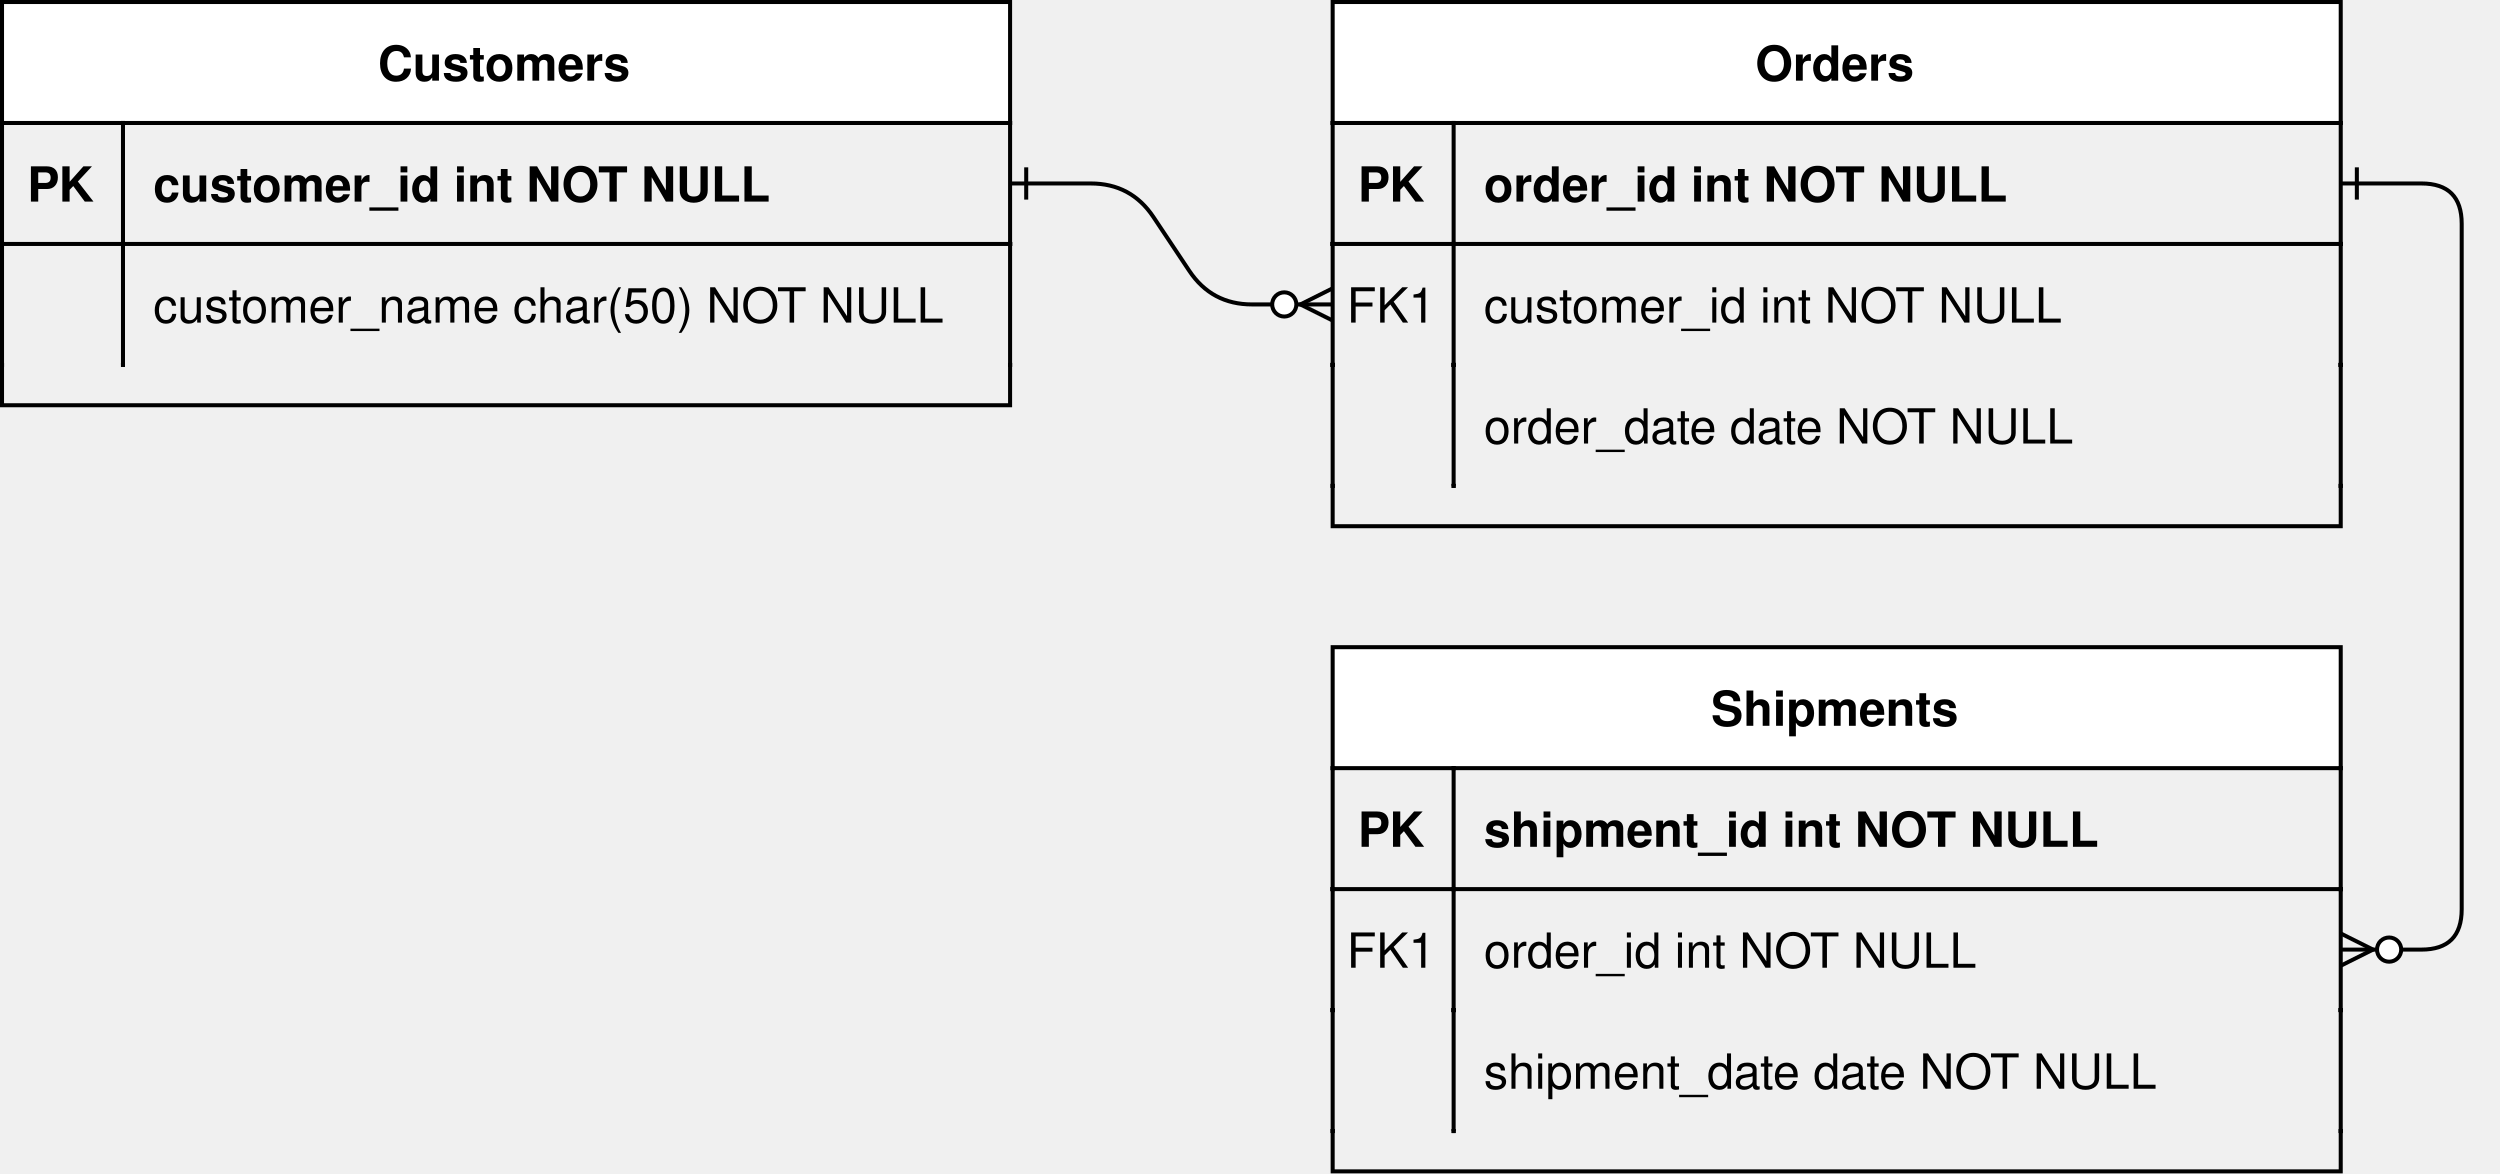
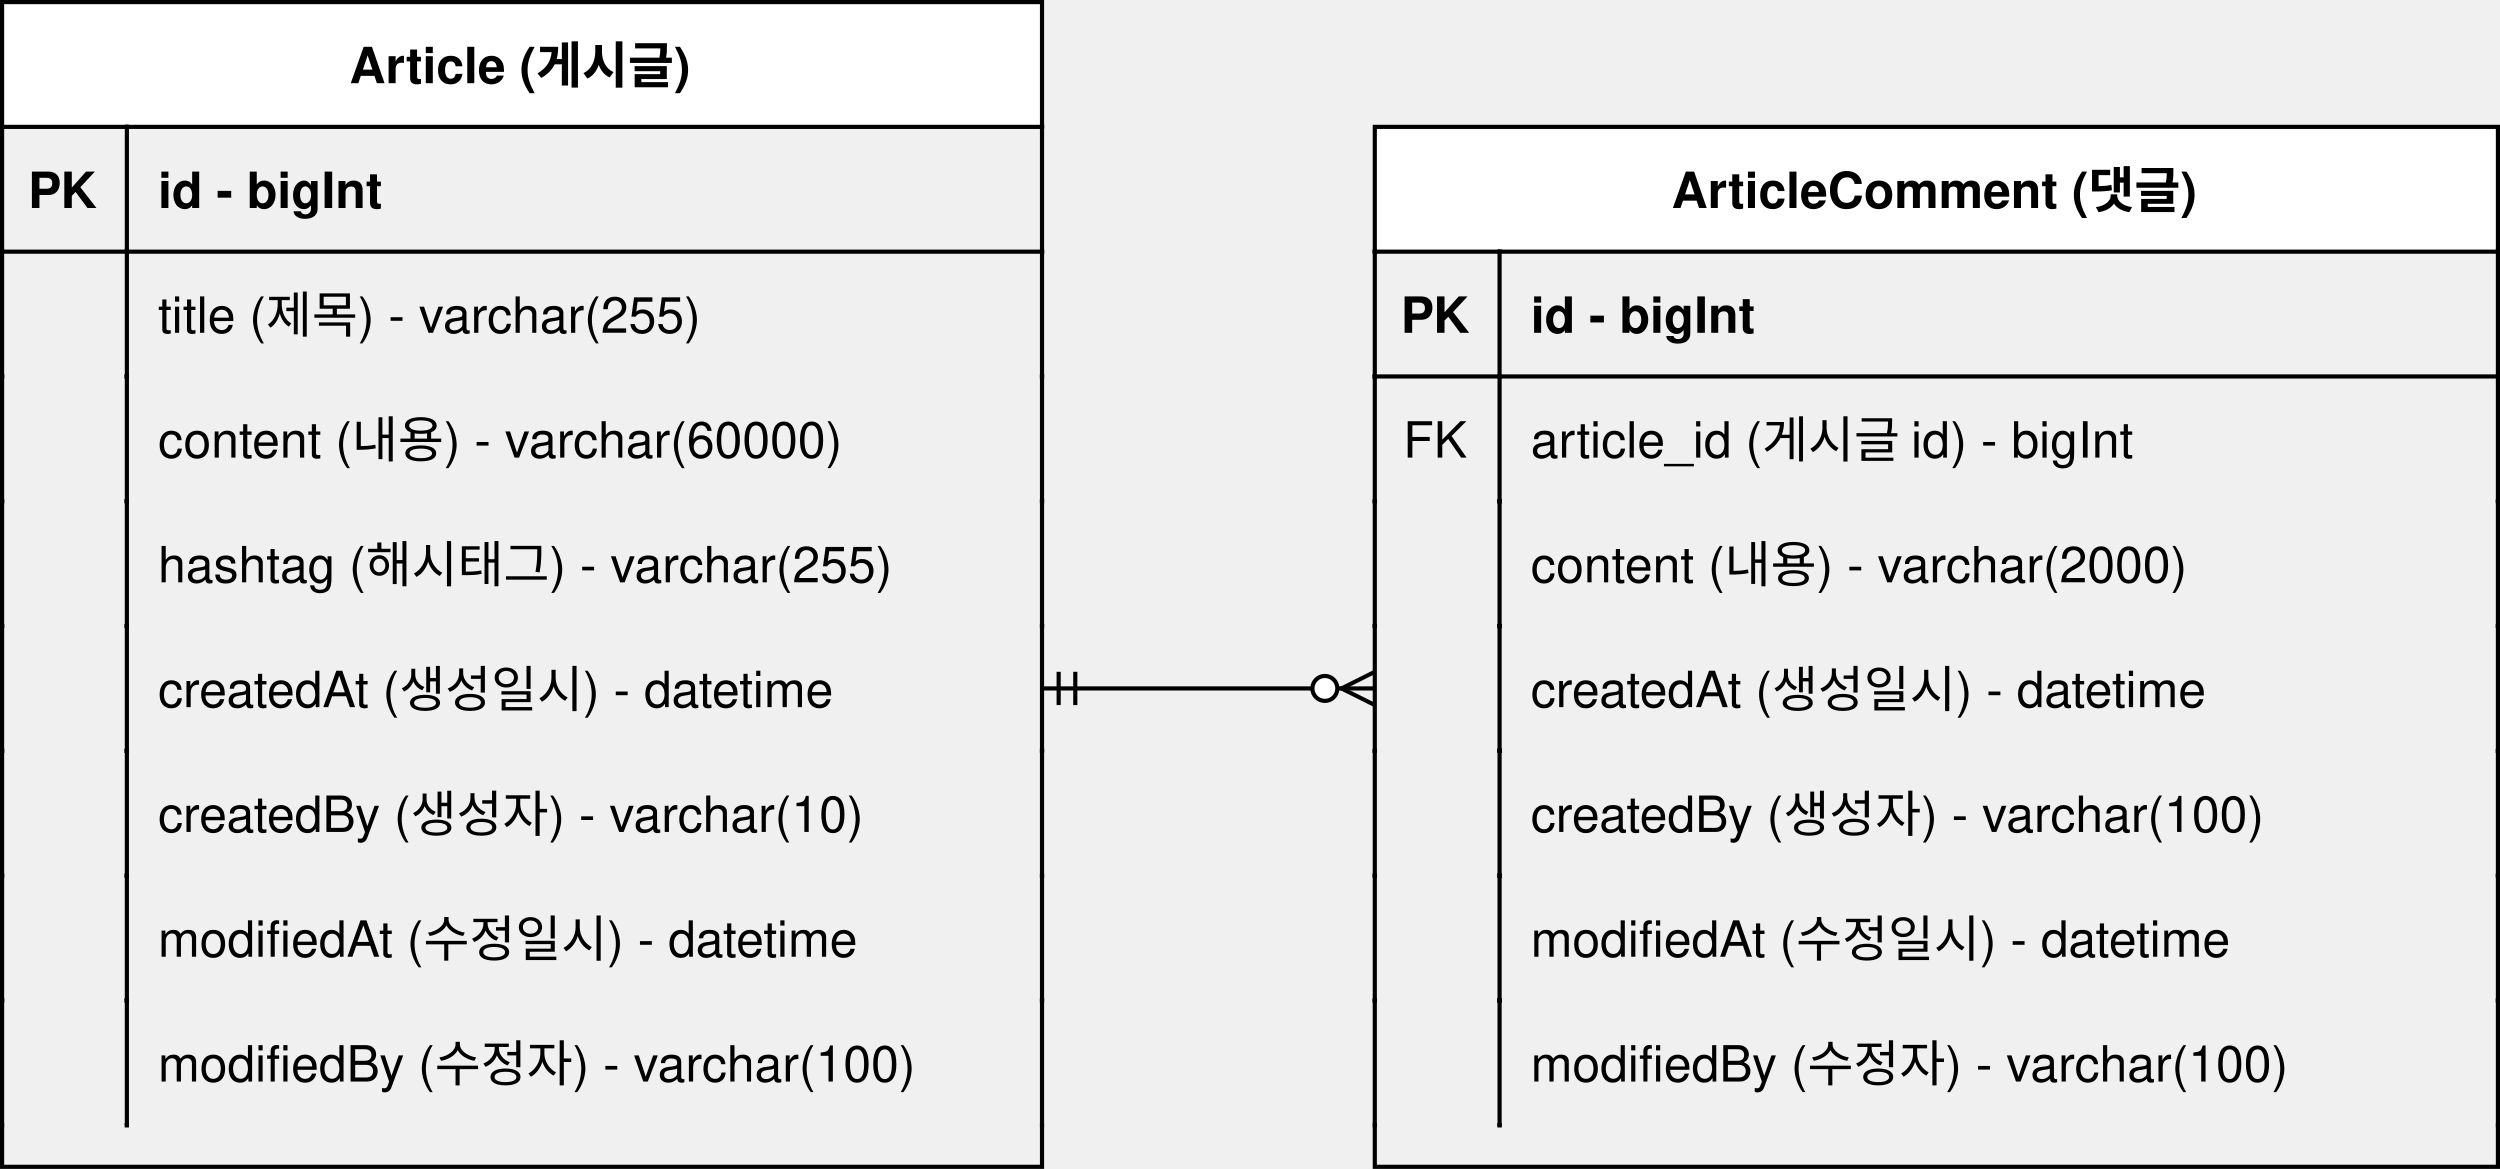
- <svg xmlns="http://www.w3.org/2000/svg" version="1.1" width="620px" height="291px" viewBox="-0.5 -0.5 620 291" content="&lt;mxfile host=&quot;app.diagrams.net&quot; modified=&quot;2022-10-25T12:42:13.450Z&quot; agent=&quot;5.0 (Macintosh; Intel Mac OS X 10_15_7) AppleWebKit/537.36 (KHTML, like Gecko) Chrome/106.0.0.0 Safari/537.36&quot; etag=&quot;RI_2iP_nGD8TyiDQ5joH&quot; version=&quot;20.4.1&quot; type=&quot;github&quot;&gt;&lt;diagram id=&quot;R2lEEEUBdFMjLlhIrx00&quot; name=&quot;Page-1&quot;&gt;7Vttb5s6GP01SHcfVoEJSfuxYckmLbmr2m77eOWCA9YIRsZ526+fDTaEOGlhd2m8JlLUwMMTg59zfGyfJpbrz9cfKcziKQlRYgE7XFvuBwsABwCXv4nIpowMbgZlIKI4lEl14AH/RDJoy+gChyhvJDJCEoazZjAgaYoC1ohBSsmqmTYjSfOuGYyQFngIYKJHv+OQxWX02rPr+CeEo1jd2bHllTlUyTKQxzAkq0YIrdmYpEw+4h2ic5iilPErU0h/IGp5o5gx0dNbC4z5ayayryJCogTBDOdXAZnzcJDzlPEMznEiyrzV0FA2xG/njizXp4Sw8mi+9lEisFIwlM80PnC1qgMV7bb4gP9+uZn8sFn6aeV+Y9NpdDd4ei9bWcJkIesra8M2quAo5PWXp/xWmG3uUQIZJumovjJEaXgr0OVJo/ufiJJHMoUp7/wwZ5Cy+hpJZfoY88dzPzgqRZ7b/FzvmnzOnCxogJ7pD+hJSkIaIfZMYl8CHjbYJiv3EZE5YnTDE1Y1xyomxdv8UkFaFGXZZCmUTIqqBqt73BFcEEsOTLcn21HDUlFSNVF2XX5qG+adhno7DfV3GypLozXED7Y6XocKFnVhFHhjlHJbMsoZGEapnt1kgnP9u5TqNxsCtveqlNIZ9YWGiOYar7iiZ+KQwaeCQQUJ5BTmChbwSYlBnHL9LVkSkCSBWY6L9DIS4yScwA1ZMNWQOhvO8BqF9+UMJnI5/ya8sVxSTMwFitXiMkxwlPLjgFNO3HFIUc6fZQJzJjMOknKJKEPrZ1mksPF2QFbDfYtlwNvHMtc+TKgGgl3hcl8WAAUU7zrDMLnnCwWYRgVmTUhEXUNKskc1+kQgE0RDdLRE5VRdFJ8PdZ8kRCCbloJQpBWd84b8xbvr21ee5fEH8Pm5U5/zl0inzCdpzijEBRyIA7VCAqwhI5m8T4Jm6jGoLKY4fiKM8Zn/EKzP0vplrCW2bktoj4ZsT0P27nMXbAnv6ywpVDvGYYjSckiKdSKs8d4D5d76VzXfBWN3ILbEw22NxxYA7mvW39PqT4QQ/sc/5APr1i5V+98vj+Lv18nEqpa6JsGjdLHMHeYZDHAaTcpP9nfw846B39o6OJ7Aa+LZP2el3L8q+zNK2T+1Ug40ZMefnS7gvtJYbAlAvzUAp5LGa63gwSLnfS7VEeyRRuOweFEX/zhYpujgzUUHj6ODN6fWQeUa/ia0ZqngTevyn0oFHd3PK1eIIWSIx+XbWchge7RMkUFH3zk/xDibF6J18To0rwNct5S343kdjr4lPqOpq8Pm2mm/OzPF7XD07fZbsjsq6ho8nekb5FwK4sXz6AqiMbOcvjc+I8nssNzsLpkntz0cfRv+V/seFVcN1kh981yZwmdle3TAyhQpBP9vd3yRQoOdD6BvxQ0cfC3rXxHVXB1U5d23VjxD96MDYsaooW5/+NLDv9gf1tZXOzp/1cM+GmQX+6PlcPz77A/wtu0PYL79AXT746V/ap6T99EBQWOmuIv3cSy9PLn3AXTvw8DB2Lb+5hsfQDc+KnVM4Vys9IMY0n88+93ZLPpNskD4af3jlvKr4PUvktzRLw==&lt;/diagram&gt;&lt;/mxfile&gt;" resource="https://app.diagrams.net/?libs=general;er#HBaeyonghyeon%2Fproject-board%2Ffeature%252F%25238-domain%2Fdocument%2Fproject-board-erd.svg">
+ <svg xmlns="http://www.w3.org/2000/svg" version="1.1" width="601px" height="281px" viewBox="-0.5 -0.5 601 281" content="&lt;mxfile host=&quot;app.diagrams.net&quot; modified=&quot;2022-10-25T14:55:41.706Z&quot; agent=&quot;5.0 (Macintosh; Intel Mac OS X 10_15_7) AppleWebKit/537.36 (KHTML, like Gecko) Chrome/106.0.0.0 Safari/537.36&quot; etag=&quot;rrx5WeV_D0pTITM5EWmR&quot; version=&quot;20.4.1&quot; type=&quot;github&quot;&gt;&lt;diagram id=&quot;R2lEEEUBdFMjLlhIrx00&quot; name=&quot;Page-1&quot;&gt;7Z1tb9o6FMc/jaXuxaqQhza8JEBv712rO7WTtr2aXGKCtSRGjinQT3/txCaAEwYbhF6cianxiXOS+PydX3yIA3D6yeIvCqeTRxKiGNhWuADOANh2x7Fv+R9hWRaWru0WhojiUFYqDc/4DUmjJa0zHKJsoyIjJGZ4umkckTRFI7Zhg5SS+Wa1MYk39zqFEdIMzyMY69avOGSTwup7Vmm/RziaqD13LLkmgaqyNGQTGJL5hgkt2B1JmTzEz4gmMEUp42seIf2JKPCGE8bEmfaAfcc/Y1H7OiIkihGc4ux6RBJuHmW8yt0YJjgWzbzmKJCO+O6cIXD6lBBWLCWLPopFrFQYimO6q1m7agcq/O6xwY9/fn6KHung+6OPB/49ms+86Ufp5RXGM9m+PcrwiDd23wY96woMeyCwgd8Hwz7wA9Dt5xYf+NYH2YpsqULDG3QqFhl8EaYgY5AyqSDH4gauCQZxyk/fGXTychzDaYbz6oVlguPwAS7JjClHqhSM8QKFT4WARF2upQfuTBSFcxGKZ3kwYjWMcZTy5RFvH7HHgKKMH8sDzJisIc8dUYYWtY3aWYWKdylEEsTokleRGyjZyc5kK7HNS2mu6kzWZGn70gil1qKV6zKEfEFG8YCI2lpEd8fpSXSBYEIofhPRiWVrrscuL89xEnMN3yMYbpkCkl9L8hjgOO6TmIgApyRFWoxFpZCS6RdII8SkYUqw7HNewD+8ZfrWtQc8fqx9Xu6UZf4R1SnrkzRjlGtJ+EA8pHMkwhowMpVOYzRW/qlsd7H8QhjjXfQAAdT3G10VUgbOnipwTiUCRxPB50+1MuAnyzCMn/jVGqZRXAQtv3jDMmgVka1s61X7bjf8dvckvNnHcX79neAwROkfxcOujsdaAJwD2186K1vlYG8w5tedFDLeQWZpmGlBXR3n78fZ1eLMq9vWR/7/BUd/C+CcNejqGlzUDbIpHOE0eii2vNlShdeUKhb1vdQ+qkr2cteATLyWCXsxwTohE27OzYSb/UXQzMUBhVj5Oz4QPDOBcKsFmWGWH+uVuIPvWfkdfAB6PdDrfpCoeIV0NIH0yva8+pv6dwKMRlRiHCD8FhBnB0T33IDoGgUI30xAqDTeWpRFVqZIcl0JNPg2CFwBi24VI24s/s8wStRIxThKdPRsYYuJpjHRsc/Nic4BKcYLAEWnJh4XTwo9iTiB2YTBqCDFAHQ9SQr5xcAA+I76huAWBH47vqjTjnno0DOVLToaR4d3dnQckIm8BHS4hqJDzzWOKOK7DHtMpaIEKgb5ggt4XxLjjQEIyu+ZFTxCvhnDCTIMHDXKMQ8cekazBUfj4PDPDo4DMpSXAI5bQ8Gh5yAlOILlDnAMQdfaHmx0TMtS1WnGOGSow2iRcUZkrJ4XPRsy7AOylReAjEL15iFDRXUtzAkJ8RhvDDZ80PXVF+BeO9jYTzrmkUNPebbkaJwc7tnJcUCy8hLI4RhKDj0ZqcixNtrQyVE92jBtuFGnGvOgoSc75RyaPkmS9QcruHacdvrMhkpUYkld+6tkc1s1f8Y72cW/TTjudw/wZxNoil5TexOwrw5Odw+gJxwvfQqNoTlHW885tpNo9tDFDtC7xwX9Pu4aEIraZUuGk44Of0GGqnk0jZLB0fOKd+cmw0nHh46hmUVHzyzC4sb+Rw6IXZPjc99qkPj/oEgzojGPGm1O8R1Qo2pyTbPUMCun6BiaU3T0nOJB02ts82bX1EnFPFIcMAGvJcWpSFE5v6ZRVCg5moKKrpmocPVxZPuQ9FGUYxw5XH2k2pKjeXJUTa9plhwHjDUvgByF7A0khz6W/P2npE0bbtSJxjxotG8Few/QqJpa0yw0zHoxmGvom8Fc/bmW9jnp40jHPHS07wt7B+ionGLTLDrMemWYa+g7w9S4tn1Q+piqMY4a3h5ZKhRGSD3KxpsVs+UTiiHDJB2Wa4oH3gpsdGwBFpbEssejNOyJX5ngxeHTG6LkC3mE6VLBplyXwDT8N1cPFWeMFHDQArNvyhlf/i7s154sDRZr1QaKSPxI6fLbemFtK1EsN8tLarvi9MU510pKmjIyoyO0o3HVC3aYYl5dxT3S7aufzFgXzMpI84C8bh7yDlV+FuAt9b56gEtSzLvZUmJxqnKrUoWaI2fLkbvtqGgKzdGv5cyL5c9yFNXL31Jxhv8B&lt;/diagram&gt;&lt;/mxfile&gt;" resource="https://app.diagrams.net/#HBaeyonghyeon%2Fproject-board%2Ffeature%252F%25238-domain%2Fdocument%2Fproject-board-erd.svg">
  <defs>
-     <clipPath id="mx-clip-330-30-30-30-0">
-       <rect x="330" y="30" width="30" height="30" />
-     </clipPath>
-     <clipPath id="mx-clip-366-30-214-30-0">
-       <rect x="366" y="30" width="214" height="30" />
-     </clipPath>
-     <clipPath id="mx-clip-330-60-30-30-0">
-       <rect x="330" y="60" width="30" height="30" />
-     </clipPath>
-     <clipPath id="mx-clip-366-60-214-30-0">
-       <rect x="366" y="60" width="214" height="30" />
-     </clipPath>
-     <clipPath id="mx-clip-366-90-214-30-0">
-       <rect x="366" y="90" width="214" height="30" />
-     </clipPath>
-     <clipPath id="mx-clip-330-190-30-30-0">
-       <rect x="330" y="190" width="30" height="30" />
-     </clipPath>
-     <clipPath id="mx-clip-366-190-214-30-0">
-       <rect x="366" y="190" width="214" height="30" />
-     </clipPath>
-     <clipPath id="mx-clip-330-220-30-30-0">
-       <rect x="330" y="220" width="30" height="30" />
-     </clipPath>
-     <clipPath id="mx-clip-366-220-214-30-0">
-       <rect x="366" y="220" width="214" height="30" />
-     </clipPath>
-     <clipPath id="mx-clip-366-250-214-30-0">
-       <rect x="366" y="250" width="214" height="30" />
-     </clipPath>
    <clipPath id="mx-clip-0-30-30-30-0">
      <rect x="0" y="30" width="30" height="30" />
    </clipPath>
    <clipPath id="mx-clip-36-30-214-30-0">
      <rect x="36" y="30" width="214" height="30" />
    </clipPath>
    <clipPath id="mx-clip-36-60-214-30-0">
      <rect x="36" y="60" width="214" height="30" />
    </clipPath>
+     <clipPath id="mx-clip-36-90-214-30-0">
+       <rect x="36" y="90" width="214" height="30" />
+     </clipPath>
+     <clipPath id="mx-clip-36-120-214-30-0">
+       <rect x="36" y="120" width="214" height="30" />
+     </clipPath>
+     <clipPath id="mx-clip-36-150-214-30-0">
+       <rect x="36" y="150" width="214" height="30" />
+     </clipPath>
+     <clipPath id="mx-clip-36-180-214-30-0">
+       <rect x="36" y="180" width="214" height="30" />
+     </clipPath>
+     <clipPath id="mx-clip-36-210-214-30-0">
+       <rect x="36" y="210" width="214" height="30" />
+     </clipPath>
+     <clipPath id="mx-clip-36-240-214-30-0">
+       <rect x="36" y="240" width="214" height="30" />
+     </clipPath>
+     <clipPath id="mx-clip-330-60-30-30-0">
+       <rect x="330" y="60" width="30" height="30" />
+     </clipPath>
+     <clipPath id="mx-clip-366-60-234-30-0">
+       <rect x="366" y="60" width="234" height="30" />
+     </clipPath>
+     <clipPath id="mx-clip-330-90-30-30-0">
+       <rect x="330" y="90" width="30" height="30" />
+     </clipPath>
+     <clipPath id="mx-clip-366-90-234-30-0">
+       <rect x="366" y="90" width="234" height="30" />
+     </clipPath>
+     <clipPath id="mx-clip-366-120-234-30-0">
+       <rect x="366" y="120" width="234" height="30" />
+     </clipPath>
+     <clipPath id="mx-clip-366-150-234-30-0">
+       <rect x="366" y="150" width="234" height="30" />
+     </clipPath>
+     <clipPath id="mx-clip-366-180-234-30-0">
+       <rect x="366" y="180" width="234" height="30" />
+     </clipPath>
+     <clipPath id="mx-clip-366-210-234-30-0">
+       <rect x="366" y="210" width="234" height="30" />
+     </clipPath>
+     <clipPath id="mx-clip-366-240-234-30-0">
+       <rect x="366" y="240" width="234" height="30" />
+     </clipPath>
  </defs>
  <g>
-     <path d="M 250 45 L 270 45 Q 280 45 285.55 53.32 L 294.45 66.68 Q 300 75 310 75 L 330 75" fill="none" stroke="rgb(0, 0, 0)" stroke-miterlimit="10" pointer-events="stroke" />
-     <path d="M 254 41 L 254 49" fill="none" stroke="rgb(0, 0, 0)" stroke-miterlimit="10" pointer-events="all" />
-     <ellipse cx="318" cy="75" rx="3" ry="3" fill="#ffffff" stroke="rgb(0, 0, 0)" pointer-events="all" />
-     <path d="M 330 71 L 322 75 L 330 79" fill="none" stroke="rgb(0, 0, 0)" stroke-miterlimit="10" pointer-events="all" />
-     <path d="M 580 45 L 600 45 Q 610 45 610 55 L 610 225 Q 610 235 600 235 L 580 235" fill="none" stroke="rgb(0, 0, 0)" stroke-miterlimit="10" pointer-events="stroke" />
-     <path d="M 584 41 L 584 49" fill="none" stroke="rgb(0, 0, 0)" stroke-miterlimit="10" pointer-events="all" />
-     <ellipse cx="592" cy="235" rx="3" ry="3" fill="#ffffff" stroke="rgb(0, 0, 0)" pointer-events="all" />
-     <path d="M 580 239 L 588 235 L 580 231" fill="none" stroke="rgb(0, 0, 0)" stroke-miterlimit="10" pointer-events="all" />
-     <path d="M 330 30 L 330 0 L 580 0 L 580 30" fill="rgb(255, 255, 255)" stroke="rgb(0, 0, 0)" stroke-miterlimit="10" pointer-events="all" />
-     <path d="M 330 30 L 330 130 L 580 130 L 580 30" fill="none" stroke="rgb(0, 0, 0)" stroke-miterlimit="10" pointer-events="none" />
-     <path d="M 330 30 L 580 30" fill="none" stroke="rgb(0, 0, 0)" stroke-miterlimit="10" pointer-events="none" />
-     <path d="M 360 30 L 360 60 L 360 90 L 360 120" fill="none" stroke="rgb(0, 0, 0)" stroke-miterlimit="10" pointer-events="none" />
+     <path d="M 0 30 L 0 0 L 250 0 L 250 30" fill="rgb(255, 255, 255)" stroke="rgb(0, 0, 0)" stroke-miterlimit="10" pointer-events="all" />
+     <path d="M 0 30 L 0 280 L 250 280 L 250 30" fill="none" stroke="rgb(0, 0, 0)" stroke-miterlimit="10" pointer-events="none" />
+     <path d="M 0 30 L 250 30" fill="none" stroke="rgb(0, 0, 0)" stroke-miterlimit="10" pointer-events="none" />
+     <path d="M 30 30 L 30 60 L 30 90 L 30 120 L 30 150 L 30 180 L 30 210 L 30 240 L 30 270" fill="none" stroke="rgb(0, 0, 0)" stroke-miterlimit="10" pointer-events="none" />
    <g fill="rgb(0, 0, 0)" font-family="Helvetica" font-weight="bold" pointer-events="none" text-anchor="middle" font-size="12px">
-       <text x="454.5" y="19.5">Orders</text>
-     </g>
-     <path d="M 330 30 M 580 30 M 580 60 L 330 60" fill="none" stroke="rgb(0, 0, 0)" stroke-linecap="square" stroke-miterlimit="10" pointer-events="none" />
-     <path d="M 330 30 M 360 30 M 360 60 M 330 60" fill="none" stroke="rgb(0, 0, 0)" stroke-linecap="square" stroke-miterlimit="10" pointer-events="none" />
-     <g fill="rgb(0, 0, 0)" font-family="Helvetica" font-weight="bold" pointer-events="none" clip-path="url(#mx-clip-330-30-30-30-0)" text-anchor="middle" font-size="12px">
-       <text x="344.5" y="49.5">PK</text>
-     </g>
-     <path d="M 360 30 M 580 30 M 580 60 M 360 60" fill="none" stroke="rgb(0, 0, 0)" stroke-linecap="square" stroke-miterlimit="10" pointer-events="none" />
-     <g fill="rgb(0, 0, 0)" font-family="Helvetica" font-weight="bold" text-decoration="underline" pointer-events="none" clip-path="url(#mx-clip-366-30-214-30-0)" font-size="12px">
-       <text x="367.5" y="49.5">order_id int NOT NULL </text>
-     </g>
-     <path d="M 330 60 M 580 60 M 580 90 M 330 90" fill="none" stroke="rgb(0, 0, 0)" stroke-linecap="square" stroke-miterlimit="10" pointer-events="none" />
-     <path d="M 330 60 M 360 60 M 360 90 M 330 90" fill="none" stroke="rgb(0, 0, 0)" stroke-linecap="square" stroke-miterlimit="10" pointer-events="none" />
-     <g fill="rgb(0, 0, 0)" font-family="Helvetica" pointer-events="none" clip-path="url(#mx-clip-330-60-30-30-0)" text-anchor="middle" font-size="12px">
-       <text x="344.5" y="79.5">FK1</text>
-     </g>
-     <path d="M 360 60 M 580 60 M 580 90 M 360 90" fill="none" stroke="rgb(0, 0, 0)" stroke-linecap="square" stroke-miterlimit="10" pointer-events="none" />
-     <g fill="rgb(0, 0, 0)" font-family="Helvetica" pointer-events="none" clip-path="url(#mx-clip-366-60-214-30-0)" font-size="12px">
-       <text x="367.5" y="79.5">customer_id int NOT NULL</text>
-     </g>
-     <path d="M 330 90 M 580 90 M 580 120 M 330 120" fill="none" stroke="rgb(0, 0, 0)" stroke-linecap="square" stroke-miterlimit="10" pointer-events="none" />
-     <path d="M 330 90 M 360 90 M 360 120 M 330 120" fill="none" stroke="rgb(0, 0, 0)" stroke-linecap="square" stroke-miterlimit="10" pointer-events="none" />
-     <path d="M 360 90 M 580 90 M 580 120 M 360 120" fill="none" stroke="rgb(0, 0, 0)" stroke-linecap="square" stroke-miterlimit="10" pointer-events="none" />
-     <g fill="rgb(0, 0, 0)" font-family="Helvetica" pointer-events="none" clip-path="url(#mx-clip-366-90-214-30-0)" font-size="12px">
-       <text x="367.5" y="109.5">order_date date NOT NULL</text>
-     </g>
-     <path d="M 330 190 L 330 160 L 580 160 L 580 190" fill="rgb(255, 255, 255)" stroke="rgb(0, 0, 0)" stroke-miterlimit="10" pointer-events="none" />
-     <path d="M 330 190 L 330 290 L 580 290 L 580 190" fill="none" stroke="rgb(0, 0, 0)" stroke-miterlimit="10" pointer-events="none" />
-     <path d="M 330 190 L 580 190" fill="none" stroke="rgb(0, 0, 0)" stroke-miterlimit="10" pointer-events="none" />
-     <path d="M 360 190 L 360 220 L 360 250 L 360 280" fill="none" stroke="rgb(0, 0, 0)" stroke-miterlimit="10" pointer-events="none" />
-     <g fill="rgb(0, 0, 0)" font-family="Helvetica" font-weight="bold" pointer-events="none" text-anchor="middle" font-size="12px">
-       <text x="454.5" y="179.5">Shipments</text>
-     </g>
-     <path d="M 330 190 M 580 190 M 580 220 L 330 220" fill="none" stroke="rgb(0, 0, 0)" stroke-linecap="square" stroke-miterlimit="10" pointer-events="none" />
-     <path d="M 330 190 M 360 190 M 360 220 M 330 220" fill="none" stroke="rgb(0, 0, 0)" stroke-linecap="square" stroke-miterlimit="10" pointer-events="none" />
-     <g fill="rgb(0, 0, 0)" font-family="Helvetica" font-weight="bold" pointer-events="none" clip-path="url(#mx-clip-330-190-30-30-0)" text-anchor="middle" font-size="12px">
-       <text x="344.5" y="209.5">PK</text>
-     </g>
-     <path d="M 360 190 M 580 190 M 580 220 M 360 220" fill="none" stroke="rgb(0, 0, 0)" stroke-linecap="square" stroke-miterlimit="10" pointer-events="none" />
-     <g fill="rgb(0, 0, 0)" font-family="Helvetica" font-weight="bold" text-decoration="underline" pointer-events="none" clip-path="url(#mx-clip-366-190-214-30-0)" font-size="12px">
-       <text x="367.5" y="209.5">shipment_id int NOT NULL </text>
-     </g>
-     <path d="M 330 220 M 580 220 M 580 250 M 330 250" fill="none" stroke="rgb(0, 0, 0)" stroke-linecap="square" stroke-miterlimit="10" pointer-events="none" />
-     <path d="M 330 220 M 360 220 M 360 250 M 330 250" fill="none" stroke="rgb(0, 0, 0)" stroke-linecap="square" stroke-miterlimit="10" pointer-events="none" />
-     <g fill="rgb(0, 0, 0)" font-family="Helvetica" pointer-events="none" clip-path="url(#mx-clip-330-220-30-30-0)" text-anchor="middle" font-size="12px">
-       <text x="344.5" y="239.5">FK1</text>
-     </g>
-     <path d="M 360 220 M 580 220 M 580 250 M 360 250" fill="none" stroke="rgb(0, 0, 0)" stroke-linecap="square" stroke-miterlimit="10" pointer-events="none" />
-     <g fill="rgb(0, 0, 0)" font-family="Helvetica" pointer-events="none" clip-path="url(#mx-clip-366-220-214-30-0)" font-size="12px">
-       <text x="367.5" y="239.5">order_id int NOT NULL</text>
-     </g>
-     <path d="M 330 250 M 580 250 M 580 280 M 330 280" fill="none" stroke="rgb(0, 0, 0)" stroke-linecap="square" stroke-miterlimit="10" pointer-events="none" />
-     <path d="M 330 250 M 360 250 M 360 280 M 330 280" fill="none" stroke="rgb(0, 0, 0)" stroke-linecap="square" stroke-miterlimit="10" pointer-events="none" />
-     <path d="M 360 250 M 580 250 M 580 280 M 360 280" fill="none" stroke="rgb(0, 0, 0)" stroke-linecap="square" stroke-miterlimit="10" pointer-events="none" />
-     <g fill="rgb(0, 0, 0)" font-family="Helvetica" pointer-events="none" clip-path="url(#mx-clip-366-250-214-30-0)" font-size="12px">
-       <text x="367.5" y="269.5">shipment_date date NOT NULL</text>
-     </g>
-     <path d="M 0 30 L 0 0 L 250 0 L 250 30" fill="rgb(255, 255, 255)" stroke="rgb(0, 0, 0)" stroke-miterlimit="10" pointer-events="none" />
-     <path d="M 0 30 L 0 100 L 250 100 L 250 30" fill="none" stroke="rgb(0, 0, 0)" stroke-miterlimit="10" pointer-events="none" />
-     <path d="M 0 30 L 250 30" fill="none" stroke="rgb(0, 0, 0)" stroke-miterlimit="10" pointer-events="none" />
-     <path d="M 30 30 L 30 60 L 30 90" fill="none" stroke="rgb(0, 0, 0)" stroke-miterlimit="10" pointer-events="none" />
-     <g fill="rgb(0, 0, 0)" font-family="Helvetica" font-weight="bold" pointer-events="none" text-anchor="middle" font-size="12px">
-       <text x="124.5" y="19.5">Customers</text>
+       <text x="124.5" y="19.5">Article (게시글)</text>
    </g>
    <path d="M 0 30 M 250 30 M 250 60 L 0 60" fill="none" stroke="rgb(0, 0, 0)" stroke-linecap="square" stroke-miterlimit="10" pointer-events="none" />
    <path d="M 0 30 M 30 30 M 30 60 M 0 60" fill="none" stroke="rgb(0, 0, 0)" stroke-linecap="square" stroke-miterlimit="10" pointer-events="none" />
    <g fill="rgb(0, 0, 0)" font-family="Helvetica" font-weight="bold" pointer-events="none" clip-path="url(#mx-clip-0-30-30-30-0)" text-anchor="middle" font-size="12px">
      <text x="14.5" y="49.5">PK</text>
    </g>
    <path d="M 30 30 M 250 30 M 250 60 M 30 60" fill="none" stroke="rgb(0, 0, 0)" stroke-linecap="square" stroke-miterlimit="10" pointer-events="none" />
    <g fill="rgb(0, 0, 0)" font-family="Helvetica" font-weight="bold" text-decoration="underline" pointer-events="none" clip-path="url(#mx-clip-36-30-214-30-0)" font-size="12px">
-       <text x="37.5" y="49.5">customer_id int NOT NULL </text>
+       <text x="37.5" y="49.5">id - bigInt</text>
    </g>
-     <path d="M 0 60 M 250 60 M 250 90 M 0 90" fill="none" stroke="rgb(0, 0, 0)" stroke-linecap="square" stroke-miterlimit="10" pointer-events="none" />
    <path d="M 0 60 M 30 60 M 30 90 M 0 90" fill="none" stroke="rgb(0, 0, 0)" stroke-linecap="square" stroke-miterlimit="10" pointer-events="none" />
    <path d="M 30 60 M 250 60 M 250 90 M 30 90" fill="none" stroke="rgb(0, 0, 0)" stroke-linecap="square" stroke-miterlimit="10" pointer-events="none" />
    <g fill="rgb(0, 0, 0)" font-family="Helvetica" pointer-events="none" clip-path="url(#mx-clip-36-60-214-30-0)" font-size="12px">
-       <text x="37.5" y="79.5">customer_name char(50) NOT NULL</text>
+       <text x="37.5" y="79.5">title (제목) - varchar(255)</text>
    </g>
+     <path d="M 0 90 M 30 90 M 30 120 M 0 120" fill="none" stroke="rgb(0, 0, 0)" stroke-linecap="square" stroke-miterlimit="10" pointer-events="none" />
+     <path d="M 30 90 M 250 90 M 250 120 M 30 120" fill="none" stroke="rgb(0, 0, 0)" stroke-linecap="square" stroke-miterlimit="10" pointer-events="none" />
+     <g fill="rgb(0, 0, 0)" font-family="Helvetica" pointer-events="none" clip-path="url(#mx-clip-36-90-214-30-0)" font-size="12px">
+       <text x="37.5" y="109.5">content (내용) - varchar(60000)</text>
+     </g>
+     <path d="M 0 120 M 30 120 M 30 150 M 0 150" fill="none" stroke="rgb(0, 0, 0)" stroke-linecap="square" stroke-miterlimit="10" pointer-events="none" />
+     <path d="M 30 120 M 250 120 M 250 150 M 30 150" fill="none" stroke="rgb(0, 0, 0)" stroke-linecap="square" stroke-miterlimit="10" pointer-events="none" />
+     <g fill="rgb(0, 0, 0)" font-family="Helvetica" pointer-events="none" clip-path="url(#mx-clip-36-120-214-30-0)" font-size="12px">
+       <text x="37.5" y="139.5">hashtag (해시태그) - varchar(255)</text>
+     </g>
+     <path d="M 0 150 M 30 150 M 30 180 M 0 180" fill="none" stroke="rgb(0, 0, 0)" stroke-linecap="square" stroke-miterlimit="10" pointer-events="none" />
+     <path d="M 30 150 M 250 150 M 250 180 M 30 180" fill="none" stroke="rgb(0, 0, 0)" stroke-linecap="square" stroke-miterlimit="10" pointer-events="none" />
+     <g fill="rgb(0, 0, 0)" font-family="Helvetica" pointer-events="none" clip-path="url(#mx-clip-36-150-214-30-0)" font-size="12px">
+       <text x="37.5" y="169.5">createdAt (생성일시) - datetime</text>
+     </g>
+     <path d="M 0 180 M 30 180 M 30 210 M 0 210" fill="none" stroke="rgb(0, 0, 0)" stroke-linecap="square" stroke-miterlimit="10" pointer-events="none" />
+     <path d="M 30 180 M 250 180 M 250 210 M 30 210" fill="none" stroke="rgb(0, 0, 0)" stroke-linecap="square" stroke-miterlimit="10" pointer-events="none" />
+     <g fill="rgb(0, 0, 0)" font-family="Helvetica" pointer-events="none" clip-path="url(#mx-clip-36-180-214-30-0)" font-size="12px">
+       <text x="37.5" y="199.5">createdBy (생성자) - varchar(10)</text>
+     </g>
+     <path d="M 0 210 M 30 210 M 30 240 M 0 240" fill="none" stroke="rgb(0, 0, 0)" stroke-linecap="square" stroke-miterlimit="10" pointer-events="none" />
+     <path d="M 30 210 M 250 210 M 250 240 M 30 240" fill="none" stroke="rgb(0, 0, 0)" stroke-linecap="square" stroke-miterlimit="10" pointer-events="none" />
+     <g fill="rgb(0, 0, 0)" font-family="Helvetica" pointer-events="none" clip-path="url(#mx-clip-36-210-214-30-0)" font-size="12px">
+       <text x="37.5" y="229.5">modifiedAt (수정일시) - datetime</text>
+     </g>
+     <path d="M 0 240 M 30 240 M 30 270 M 0 270" fill="none" stroke="rgb(0, 0, 0)" stroke-linecap="square" stroke-miterlimit="10" pointer-events="none" />
+     <path d="M 30 240 M 250 240 M 250 270 M 30 270" fill="none" stroke="rgb(0, 0, 0)" stroke-linecap="square" stroke-miterlimit="10" pointer-events="none" />
+     <g fill="rgb(0, 0, 0)" font-family="Helvetica" pointer-events="none" clip-path="url(#mx-clip-36-240-214-30-0)" font-size="12px">
+       <text x="37.5" y="259.5">modifiedBy (수정자) - varchar(100)</text>
+     </g>
+     <path d="M 330 60 L 330 30 L 600 30 L 600 60" fill="rgb(255, 255, 255)" stroke="rgb(0, 0, 0)" stroke-miterlimit="10" pointer-events="none" />
+     <path d="M 330 60 L 330 280 L 600 280 L 600 60" fill="none" stroke="rgb(0, 0, 0)" stroke-miterlimit="10" pointer-events="none" />
+     <path d="M 330 60 L 600 60" fill="none" stroke="rgb(0, 0, 0)" stroke-miterlimit="10" pointer-events="none" />
+     <path d="M 360 60 L 360 90 L 360 120 L 360 150 L 360 180 L 360 210 L 360 240 L 360 270" fill="none" stroke="rgb(0, 0, 0)" stroke-miterlimit="10" pointer-events="none" />
+     <g fill="rgb(0, 0, 0)" font-family="Helvetica" font-weight="bold" pointer-events="none" text-anchor="middle" font-size="12px">
+       <text x="464.5" y="49.5">ArticleComment (댓글)</text>
+     </g>
+     <path d="M 330 60 M 600 60 M 600 90 L 330 90" fill="none" stroke="rgb(0, 0, 0)" stroke-linecap="square" stroke-miterlimit="10" pointer-events="none" />
+     <path d="M 330 60 M 360 60 M 360 90 M 330 90" fill="none" stroke="rgb(0, 0, 0)" stroke-linecap="square" stroke-miterlimit="10" pointer-events="none" />
+     <g fill="rgb(0, 0, 0)" font-family="Helvetica" font-weight="bold" pointer-events="none" clip-path="url(#mx-clip-330-60-30-30-0)" text-anchor="middle" font-size="12px">
+       <text x="344.5" y="79.5">PK</text>
+     </g>
+     <path d="M 360 60 M 600 60 M 600 90 M 360 90" fill="none" stroke="rgb(0, 0, 0)" stroke-linecap="square" stroke-miterlimit="10" pointer-events="none" />
+     <g fill="rgb(0, 0, 0)" font-family="Helvetica" font-weight="bold" text-decoration="underline" pointer-events="none" clip-path="url(#mx-clip-366-60-234-30-0)" font-size="12px">
+       <text x="367.5" y="79.5">id - bigInt</text>
+     </g>
+     <path d="M 330 90 M 360 90 M 360 120 M 330 120" fill="none" stroke="rgb(0, 0, 0)" stroke-linecap="square" stroke-miterlimit="10" pointer-events="none" />
+     <g fill="rgb(0, 0, 0)" font-family="Helvetica" pointer-events="none" clip-path="url(#mx-clip-330-90-30-30-0)" text-anchor="middle" font-size="12px">
+       <text x="344.5" y="109.5">FK</text>
+     </g>
+     <path d="M 360 90 M 600 90 M 600 120 M 360 120" fill="none" stroke="rgb(0, 0, 0)" stroke-linecap="square" stroke-miterlimit="10" pointer-events="none" />
+     <g fill="rgb(0, 0, 0)" font-family="Helvetica" pointer-events="none" clip-path="url(#mx-clip-366-90-234-30-0)" font-size="12px">
+       <text x="367.5" y="109.5">article_id (게시글 id) - bigInt</text>
+     </g>
+     <path d="M 330 120 M 360 120 M 360 150 M 330 150" fill="none" stroke="rgb(0, 0, 0)" stroke-linecap="square" stroke-miterlimit="10" pointer-events="none" />
+     <path d="M 360 120 M 600 120 M 600 150 M 360 150" fill="none" stroke="rgb(0, 0, 0)" stroke-linecap="square" stroke-miterlimit="10" pointer-events="none" />
+     <g fill="rgb(0, 0, 0)" font-family="Helvetica" pointer-events="none" clip-path="url(#mx-clip-366-120-234-30-0)" font-size="12px">
+       <text x="367.5" y="139.5">content (내용) - varchar(2000)</text>
+     </g>
+     <path d="M 330 150 M 360 150 M 360 180 M 330 180" fill="none" stroke="rgb(0, 0, 0)" stroke-linecap="square" stroke-miterlimit="10" pointer-events="none" />
+     <path d="M 360 150 M 600 150 M 600 180 M 360 180" fill="none" stroke="rgb(0, 0, 0)" stroke-linecap="square" stroke-miterlimit="10" pointer-events="none" />
+     <g fill="rgb(0, 0, 0)" font-family="Helvetica" pointer-events="none" clip-path="url(#mx-clip-366-150-234-30-0)" font-size="12px">
+       <text x="367.5" y="169.5">createdAt (생성일시) - datetime</text>
+     </g>
+     <path d="M 330 180 M 360 180 M 360 210 M 330 210" fill="none" stroke="rgb(0, 0, 0)" stroke-linecap="square" stroke-miterlimit="10" pointer-events="none" />
+     <path d="M 360 180 M 600 180 M 600 210 M 360 210" fill="none" stroke="rgb(0, 0, 0)" stroke-linecap="square" stroke-miterlimit="10" pointer-events="none" />
+     <g fill="rgb(0, 0, 0)" font-family="Helvetica" pointer-events="none" clip-path="url(#mx-clip-366-180-234-30-0)" font-size="12px">
+       <text x="367.5" y="199.5">createdBy (생성자) - varchar(100)</text>
+     </g>
+     <path d="M 330 210 M 360 210 M 360 240 M 330 240" fill="none" stroke="rgb(0, 0, 0)" stroke-linecap="square" stroke-miterlimit="10" pointer-events="none" />
+     <path d="M 360 210 M 600 210 M 600 240 M 360 240" fill="none" stroke="rgb(0, 0, 0)" stroke-linecap="square" stroke-miterlimit="10" pointer-events="none" />
+     <g fill="rgb(0, 0, 0)" font-family="Helvetica" pointer-events="none" clip-path="url(#mx-clip-366-210-234-30-0)" font-size="12px">
+       <text x="367.5" y="229.5">modifiedAt (수정일시) - datetime</text>
+     </g>
+     <path d="M 330 240 M 360 240 M 360 270 M 330 270" fill="none" stroke="rgb(0, 0, 0)" stroke-linecap="square" stroke-miterlimit="10" pointer-events="none" />
+     <path d="M 360 240 M 600 240 M 600 270 M 360 270" fill="none" stroke="rgb(0, 0, 0)" stroke-linecap="square" stroke-miterlimit="10" pointer-events="none" />
+     <g fill="rgb(0, 0, 0)" font-family="Helvetica" pointer-events="none" clip-path="url(#mx-clip-366-240-234-30-0)" font-size="12px">
+       <text x="367.5" y="259.5">modifiedBy (수정자) - varchar(100)</text>
+     </g>
+     <path d="M 250 165 L 280 165 L 300 165 L 330 165" fill="none" stroke="rgb(0, 0, 0)" stroke-miterlimit="10" pointer-events="none" />
+     <path d="M 254 161 L 254 169 M 258 161 L 258 169" fill="none" stroke="rgb(0, 0, 0)" stroke-miterlimit="10" pointer-events="none" />
+     <ellipse cx="318" cy="165" rx="3" ry="3" fill="#ffffff" stroke="rgb(0, 0, 0)" pointer-events="none" />
+     <path d="M 330 161 L 322 165 L 330 169" fill="none" stroke="rgb(0, 0, 0)" stroke-miterlimit="10" pointer-events="none" />
  </g>
</svg>
